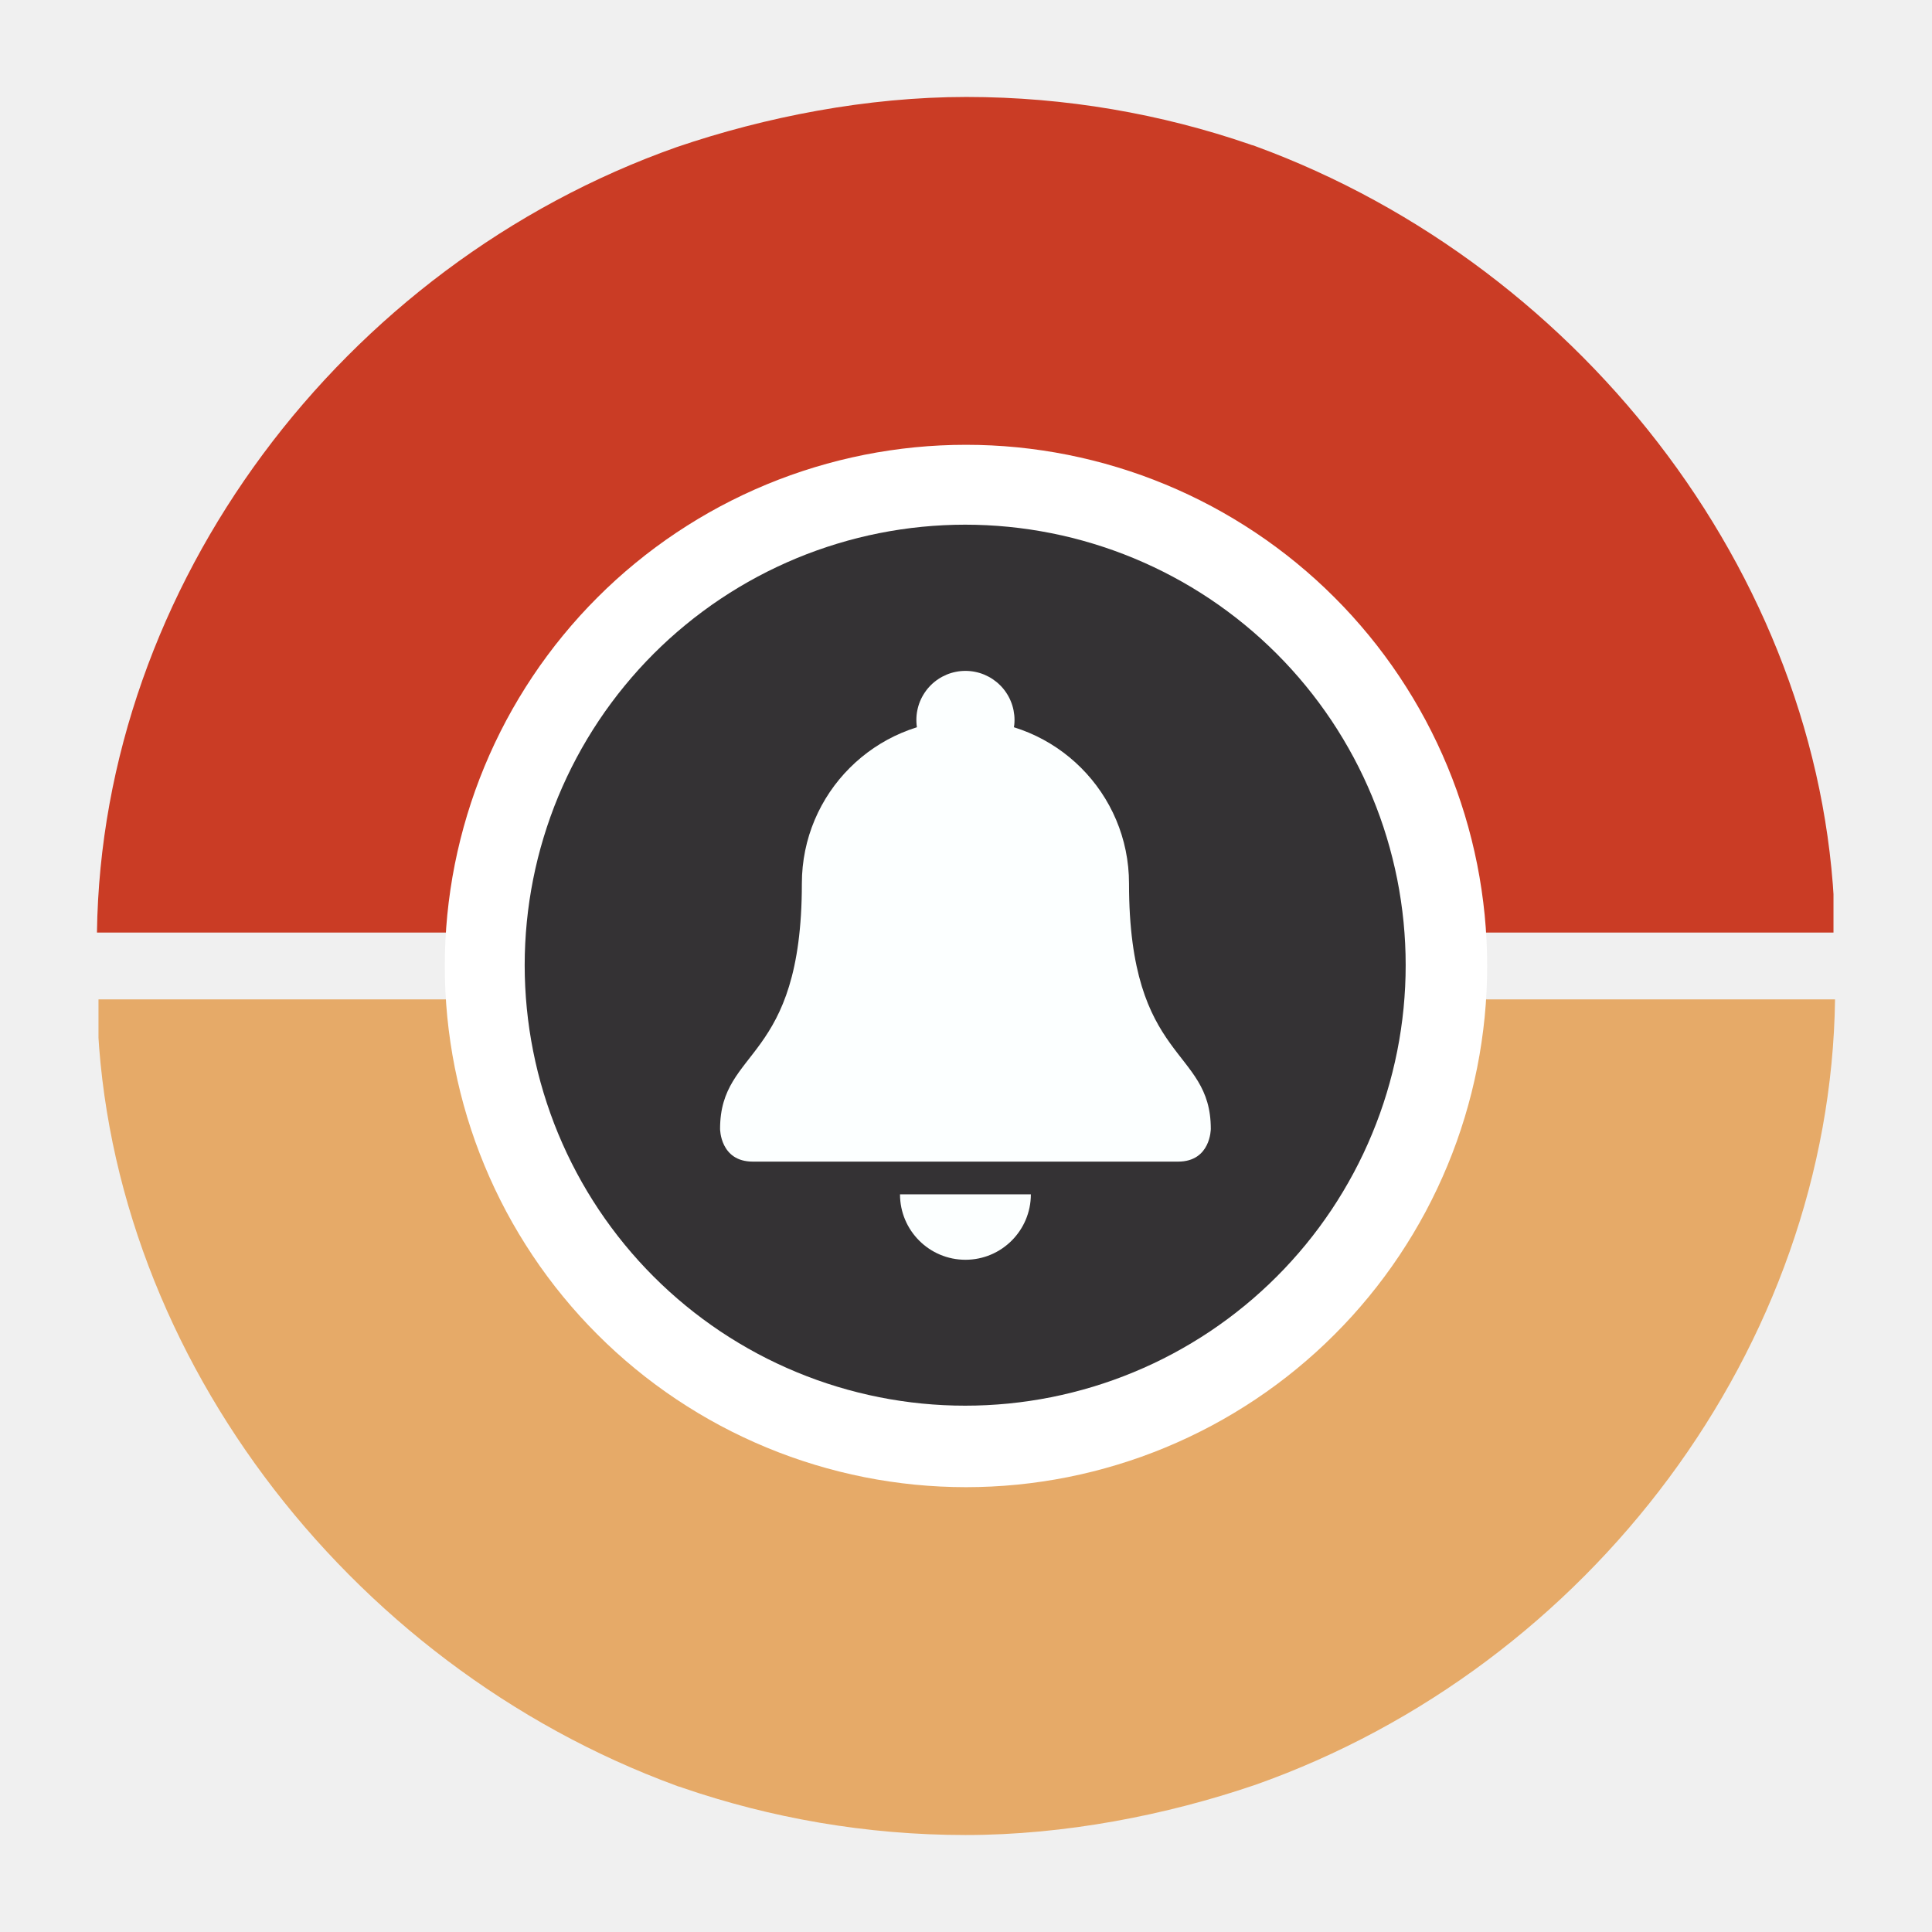
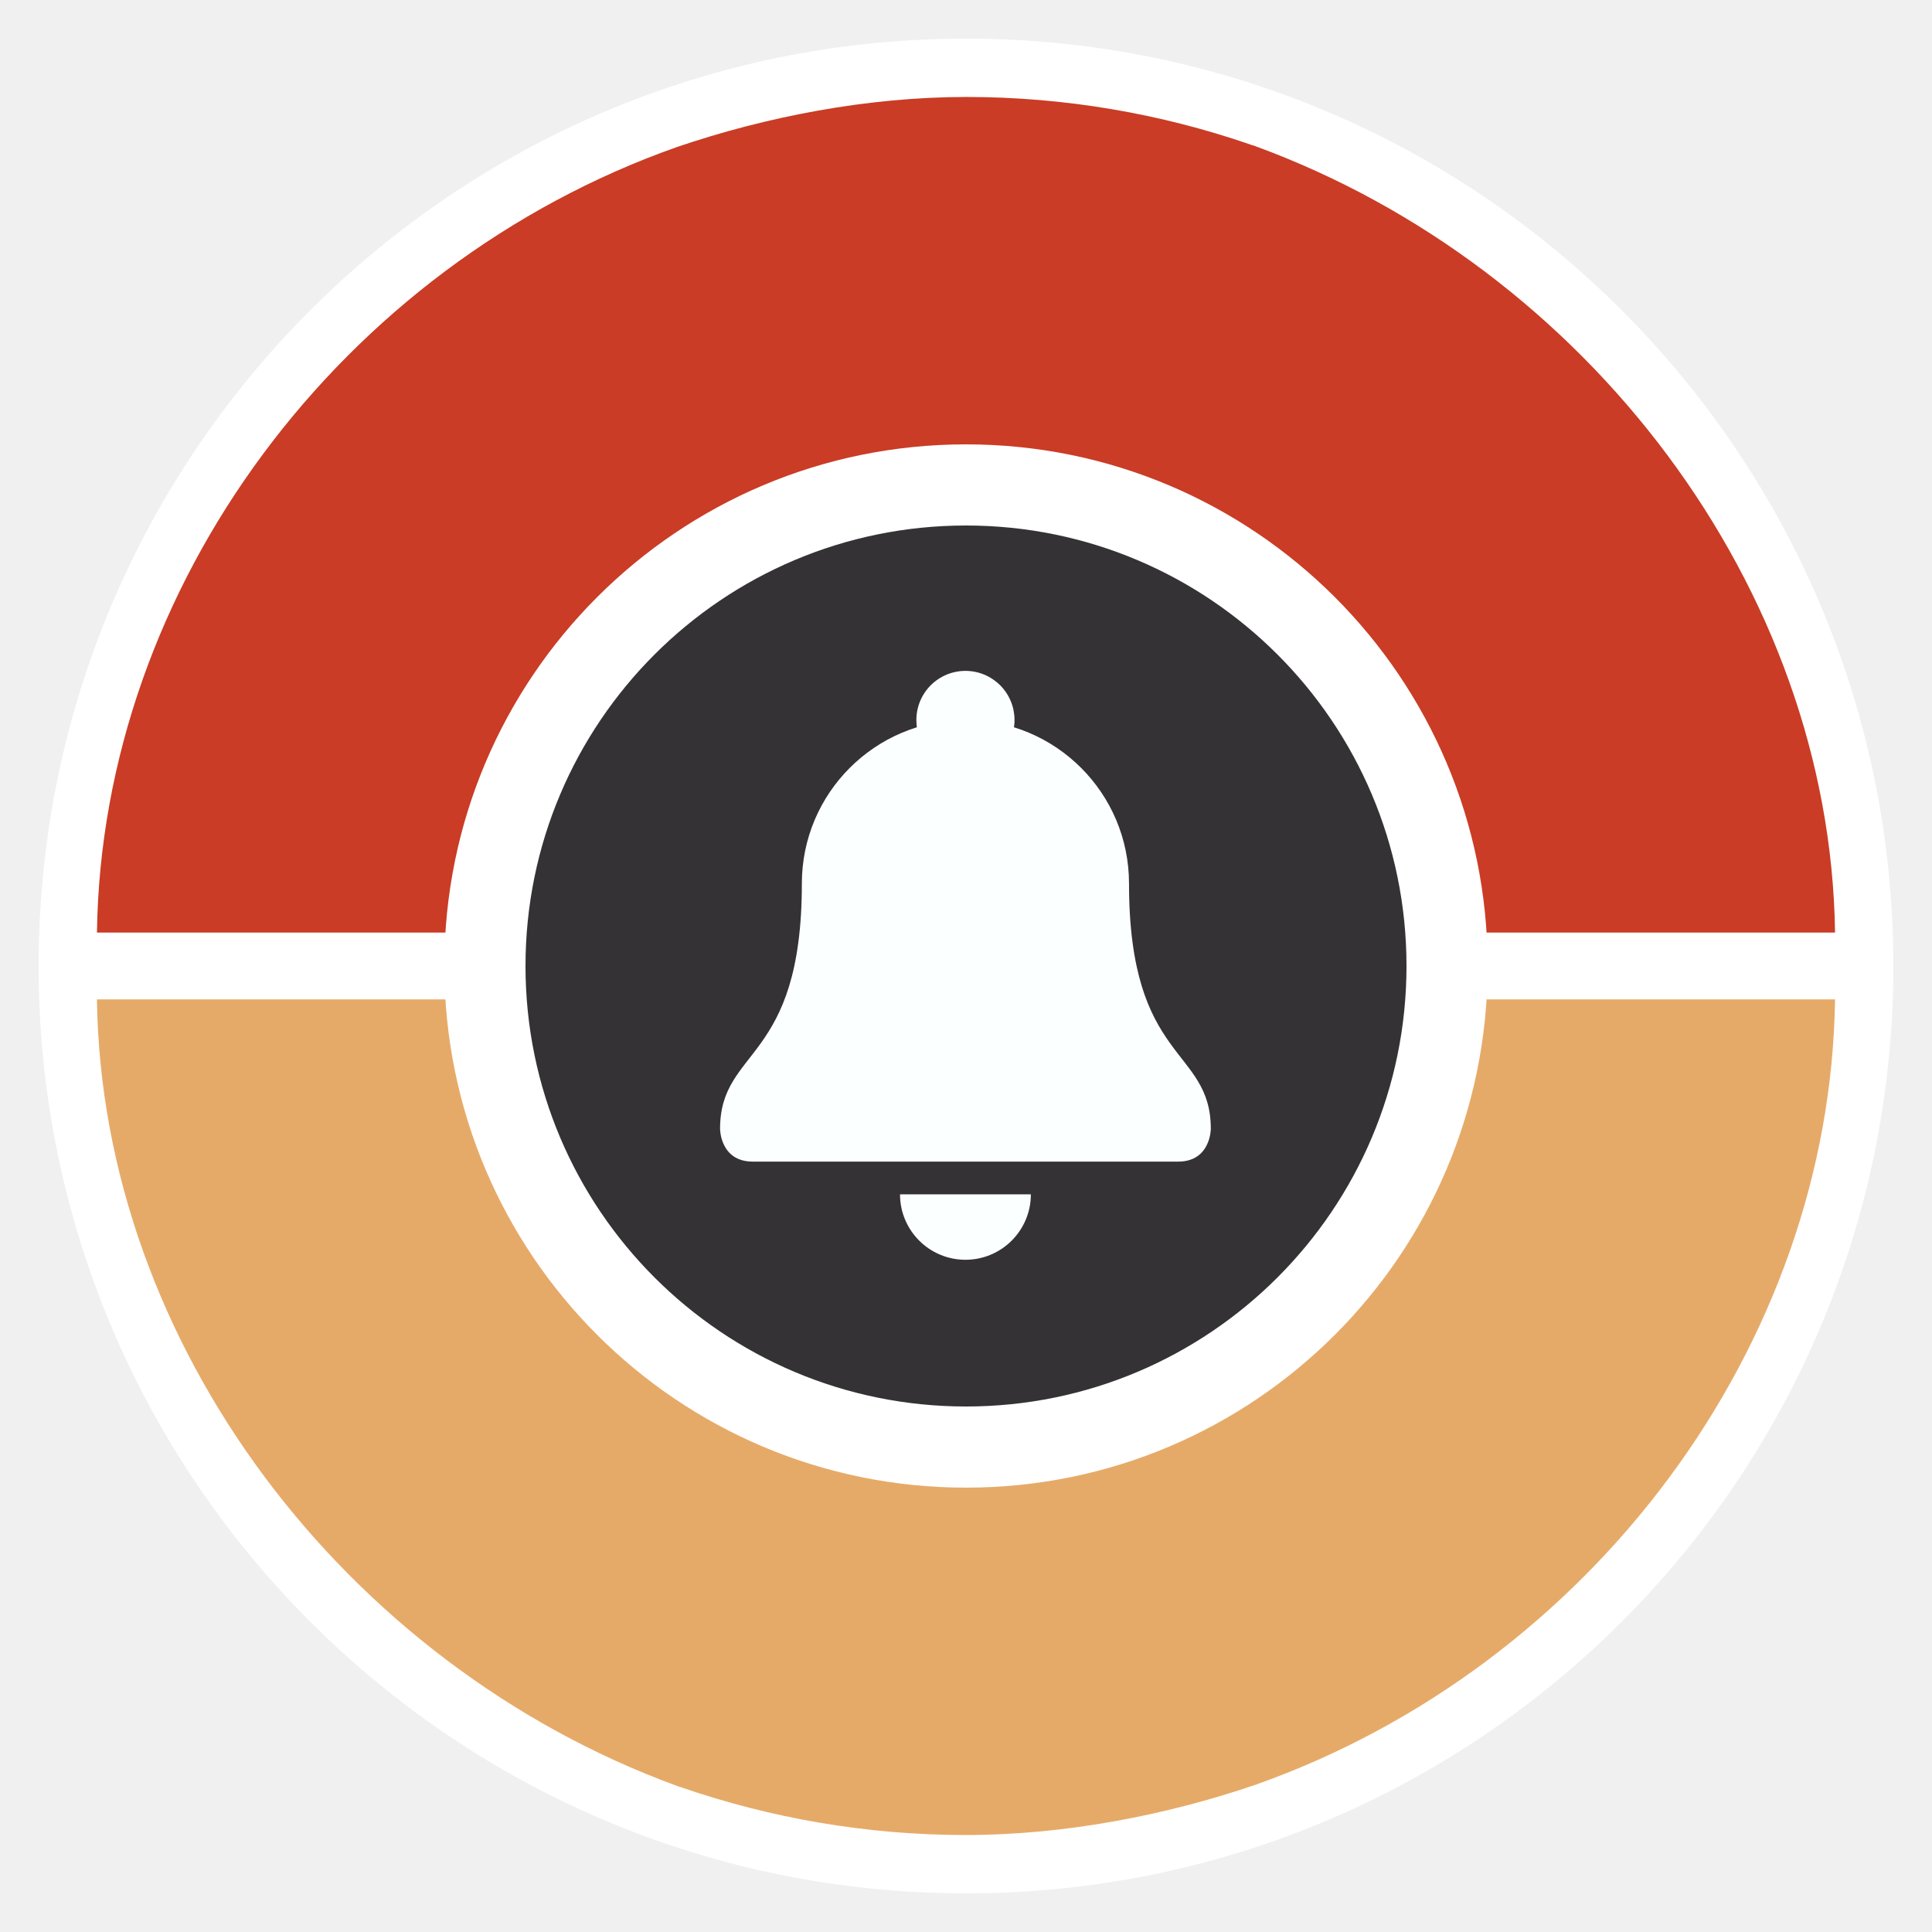
- <svg xmlns="http://www.w3.org/2000/svg" width="500" zoomAndPan="magnify" viewBox="0 0 375 375" height="500" preserveAspectRatio="xMidYMid meet" version="1.2">
-   <defs>
-     <clipPath id="04f4a8af19">
-       <path d="M 18.82 18.82 L 356 18.82 L 356 181.012 L 18.82 181.012 Z M 18.82 18.82 " />
-     </clipPath>
-     <clipPath id="110c1a672f">
-       <path d="M 131.332 28.559 C 148.574 22.68 168.293 18.82 187.59 18.82 C 206.891 18.82 225.461 22.125 242.574 28.008 C 242.938 28.191 243.301 28.191 243.668 28.375 C 307.934 51.902 355.27 114.031 356.18 181.012 L 18.82 181.012 C 19.73 113.664 66.336 51.535 131.332 28.559 Z M 131.332 28.559 " />
-     </clipPath>
-     <clipPath id="99ed5f3909">
-       <path d="M 19 193.98 L 356.18 193.98 L 356.18 356.176 L 19 356.176 Z M 19 193.98 " />
-     </clipPath>
-     <clipPath id="504dc3cc00">
-       <path d="M 243.664 346.434 C 226.422 352.316 206.703 356.176 187.406 356.176 C 168.105 356.176 149.535 352.867 132.422 346.984 C 132.059 346.801 131.695 346.801 131.328 346.617 C 67.062 323.09 19.727 260.965 18.816 193.98 L 356.18 193.98 C 355.266 261.332 308.66 323.457 243.664 346.434 Z M 243.664 346.434 " />
-     </clipPath>
-     <clipPath id="d42eec48bd">
-       <path d="M 86.336 86.336 L 288.836 86.336 L 288.836 288.836 L 86.336 288.836 Z M 86.336 86.336 " />
-     </clipPath>
-     <clipPath id="c1abb3ff05">
-       <path d="M 101.84 101.84 L 272.84 101.84 L 272.84 272.84 L 101.84 272.84 Z M 101.84 101.84 " />
-     </clipPath>
-     <clipPath id="78d3da2905">
-       <path d="M 139.766 139 L 235.016 139 L 235.016 226 L 139.766 226 Z M 139.766 139 " />
-     </clipPath>
-     <clipPath id="9ba40a0aed">
-       <path d="M 177 130.18 L 197 130.18 L 197 150 L 177 150 Z M 177 130.18 " />
-     </clipPath>
-     <clipPath id="d3b55fe32e">
-       <path d="M 174 231 L 201 231 L 201 244.93 L 174 244.93 Z M 174 231 " />
-     </clipPath>
-   </defs>
-   <g id="1d0c4799bc">
-     <g clip-rule="nonzero" clip-path="url(#04f4a8af19)">
-       <g clip-rule="nonzero" clip-path="url(#110c1a672f)">
-         <path style=" stroke:none;fill-rule:nonzero;fill:#ca3c25;fill-opacity:1;" d="M 18.82 18.82 L 355.879 18.82 L 355.879 181.012 L 18.82 181.012 Z M 18.82 18.82 " />
-       </g>
-     </g>
-     <g clip-rule="nonzero" clip-path="url(#99ed5f3909)">
-       <g clip-rule="nonzero" clip-path="url(#504dc3cc00)">
-         <path style=" stroke:none;fill-rule:nonzero;fill:#e6aa68;fill-opacity:1;" d="M 356.18 356.176 L 19.117 356.176 L 19.117 193.98 L 356.18 193.98 Z M 356.18 356.176 " />
-       </g>
-     </g>
-     <g clip-rule="nonzero" clip-path="url(#d42eec48bd)">
-       <path style=" stroke:none;fill-rule:nonzero;fill:#ffffff;fill-opacity:1;" d="M 288.66 187.496 C 288.66 189.152 288.617 190.805 288.535 192.461 C 288.457 194.113 288.332 195.766 288.172 197.41 C 288.008 199.059 287.805 200.703 287.562 202.34 C 287.32 203.977 287.039 205.609 286.715 207.23 C 286.391 208.855 286.027 210.469 285.625 212.078 C 285.223 213.684 284.781 215.277 284.301 216.863 C 283.82 218.445 283.301 220.02 282.746 221.578 C 282.188 223.137 281.59 224.68 280.957 226.211 C 280.324 227.738 279.652 229.25 278.945 230.75 C 278.238 232.246 277.492 233.723 276.715 235.184 C 275.934 236.645 275.117 238.082 274.266 239.504 C 273.414 240.926 272.527 242.32 271.609 243.699 C 270.691 245.074 269.738 246.43 268.75 247.758 C 267.766 249.09 266.746 250.395 265.695 251.672 C 264.645 252.953 263.562 254.207 262.453 255.434 C 261.34 256.66 260.199 257.859 259.027 259.027 C 257.859 260.199 256.66 261.34 255.434 262.453 C 254.207 263.562 252.953 264.645 251.672 265.695 C 250.395 266.746 249.09 267.766 247.758 268.75 C 246.43 269.738 245.074 270.691 243.699 271.609 C 242.32 272.527 240.926 273.414 239.504 274.266 C 238.082 275.117 236.645 275.934 235.184 276.715 C 233.723 277.492 232.246 278.238 230.75 278.945 C 229.25 279.652 227.738 280.324 226.211 280.957 C 224.68 281.59 223.137 282.188 221.578 282.746 C 220.02 283.301 218.445 283.82 216.863 284.301 C 215.277 284.781 213.684 285.223 212.078 285.625 C 210.469 286.027 208.855 286.391 207.23 286.715 C 205.609 287.039 203.977 287.32 202.34 287.562 C 200.703 287.805 199.059 288.008 197.41 288.172 C 195.766 288.332 194.113 288.457 192.461 288.535 C 190.805 288.617 189.152 288.66 187.496 288.66 C 185.84 288.66 184.188 288.617 182.531 288.535 C 180.879 288.457 179.227 288.332 177.582 288.172 C 175.934 288.008 174.289 287.805 172.652 287.562 C 171.016 287.32 169.383 287.039 167.762 286.715 C 166.137 286.391 164.523 286.027 162.914 285.625 C 161.309 285.223 159.715 284.781 158.129 284.301 C 156.547 283.82 154.973 283.301 153.414 282.746 C 151.855 282.188 150.312 281.59 148.781 280.957 C 147.254 280.324 145.742 279.652 144.242 278.945 C 142.746 278.238 141.27 277.492 139.809 276.715 C 138.348 275.934 136.91 275.117 135.488 274.266 C 134.066 273.414 132.672 272.527 131.293 271.609 C 129.918 270.691 128.562 269.738 127.234 268.75 C 125.902 267.766 124.598 266.746 123.32 265.695 C 122.039 264.645 120.785 263.562 119.559 262.453 C 118.332 261.34 117.133 260.199 115.965 259.027 C 114.793 257.859 113.652 256.66 112.539 255.434 C 111.43 254.207 110.348 252.953 109.297 251.672 C 108.246 250.395 107.227 249.09 106.242 247.758 C 105.254 246.43 104.301 245.074 103.383 243.699 C 102.465 242.32 101.578 240.926 100.727 239.504 C 99.875 238.082 99.059 236.645 98.277 235.184 C 97.5 233.723 96.754 232.246 96.047 230.75 C 95.34 229.25 94.668 227.738 94.035 226.211 C 93.402 224.68 92.805 223.137 92.246 221.578 C 91.691 220.02 91.172 218.445 90.691 216.863 C 90.211 215.277 89.77 213.684 89.367 212.078 C 88.965 210.469 88.602 208.855 88.277 207.23 C 87.953 205.609 87.672 203.977 87.43 202.34 C 87.188 200.703 86.984 199.059 86.82 197.41 C 86.66 195.766 86.539 194.113 86.457 192.461 C 86.375 190.805 86.336 189.152 86.336 187.496 C 86.336 185.84 86.375 184.188 86.457 182.531 C 86.539 180.879 86.66 179.227 86.82 177.582 C 86.984 175.934 87.188 174.289 87.43 172.652 C 87.672 171.016 87.953 169.383 88.277 167.762 C 88.602 166.137 88.965 164.523 89.367 162.914 C 89.77 161.309 90.211 159.715 90.691 158.129 C 91.172 156.547 91.691 154.973 92.246 153.414 C 92.805 151.855 93.402 150.312 94.035 148.781 C 94.668 147.254 95.34 145.742 96.047 144.242 C 96.754 142.746 97.5 141.27 98.277 139.809 C 99.059 138.348 99.875 136.91 100.727 135.488 C 101.578 134.066 102.465 132.672 103.383 131.293 C 104.301 129.918 105.254 128.562 106.242 127.234 C 107.227 125.902 108.246 124.598 109.297 123.32 C 110.348 122.039 111.43 120.785 112.539 119.559 C 113.652 118.332 114.793 117.133 115.965 115.965 C 117.133 114.793 118.332 113.652 119.559 112.539 C 120.785 111.43 122.039 110.348 123.32 109.297 C 124.598 108.246 125.902 107.227 127.234 106.242 C 128.562 105.254 129.918 104.301 131.293 103.383 C 132.672 102.465 134.066 101.578 135.488 100.727 C 136.91 99.875 138.348 99.059 139.809 98.277 C 141.27 97.5 142.746 96.754 144.242 96.047 C 145.742 95.34 147.254 94.668 148.781 94.035 C 150.312 93.402 151.855 92.805 153.414 92.246 C 154.973 91.691 156.547 91.172 158.129 90.691 C 159.715 90.211 161.309 89.77 162.914 89.367 C 164.523 88.965 166.137 88.602 167.762 88.277 C 169.383 87.953 171.016 87.672 172.652 87.43 C 174.289 87.188 175.934 86.984 177.582 86.82 C 179.227 86.66 180.879 86.535 182.531 86.457 C 184.188 86.375 185.84 86.336 187.496 86.336 C 189.152 86.336 190.805 86.375 192.461 86.457 C 194.113 86.535 195.766 86.66 197.41 86.82 C 199.059 86.984 200.703 87.188 202.34 87.43 C 203.977 87.672 205.609 87.953 207.23 88.277 C 208.855 88.602 210.469 88.965 212.078 89.367 C 213.684 89.77 215.277 90.211 216.863 90.691 C 218.445 91.172 220.02 91.691 221.578 92.246 C 223.137 92.805 224.68 93.402 226.211 94.035 C 227.738 94.668 229.25 95.34 230.75 96.047 C 232.246 96.754 233.723 97.5 235.184 98.277 C 236.645 99.059 238.082 99.875 239.504 100.727 C 240.926 101.578 242.32 102.465 243.699 103.383 C 245.074 104.301 246.43 105.254 247.758 106.242 C 249.09 107.227 250.395 108.246 251.672 109.297 C 252.953 110.348 254.207 111.43 255.434 112.539 C 256.66 113.652 257.859 114.793 259.027 115.965 C 260.199 117.133 261.34 118.332 262.453 119.559 C 263.562 120.785 264.645 122.039 265.695 123.32 C 266.746 124.598 267.766 125.902 268.75 127.234 C 269.738 128.562 270.691 129.918 271.609 131.293 C 272.527 132.672 273.414 134.066 274.266 135.488 C 275.117 136.91 275.934 138.348 276.715 139.809 C 277.492 141.27 278.238 142.746 278.945 144.242 C 279.652 145.742 280.324 147.254 280.957 148.781 C 281.59 150.312 282.188 151.855 282.746 153.414 C 283.301 154.973 283.82 156.547 284.301 158.129 C 284.781 159.715 285.223 161.309 285.625 162.914 C 286.027 164.523 286.391 166.137 286.715 167.762 C 287.039 169.383 287.32 171.016 287.562 172.652 C 287.805 174.289 288.008 175.934 288.172 177.582 C 288.332 179.227 288.457 180.879 288.535 182.531 C 288.617 184.188 288.66 185.84 288.66 187.496 Z M 288.66 187.496 " />
-     </g>
-     <g clip-rule="nonzero" clip-path="url(#c1abb3ff05)">
-       <path style=" stroke:none;fill-rule:nonzero;fill:#343234;fill-opacity:1;" d="M 272.84 187.34 C 272.84 188.742 272.809 190.141 272.738 191.535 C 272.668 192.934 272.566 194.328 272.43 195.723 C 272.293 197.113 272.121 198.504 271.914 199.887 C 271.711 201.27 271.473 202.648 271.199 204.02 C 270.926 205.395 270.617 206.758 270.277 208.117 C 269.938 209.473 269.566 210.82 269.16 212.16 C 268.754 213.5 268.316 214.828 267.844 216.145 C 267.371 217.461 266.867 218.77 266.332 220.059 C 265.797 221.352 265.23 222.633 264.633 223.898 C 264.035 225.16 263.406 226.41 262.746 227.645 C 262.086 228.879 261.395 230.098 260.676 231.297 C 259.957 232.496 259.211 233.68 258.434 234.844 C 257.652 236.004 256.848 237.148 256.016 238.273 C 255.184 239.398 254.32 240.5 253.434 241.582 C 252.547 242.664 251.633 243.723 250.691 244.758 C 249.754 245.797 248.789 246.809 247.797 247.797 C 246.809 248.789 245.797 249.754 244.758 250.691 C 243.723 251.633 242.664 252.547 241.582 253.434 C 240.5 254.32 239.398 255.184 238.273 256.016 C 237.148 256.848 236.004 257.652 234.844 258.434 C 233.68 259.211 232.496 259.957 231.297 260.676 C 230.098 261.395 228.879 262.086 227.645 262.746 C 226.41 263.406 225.16 264.035 223.898 264.633 C 222.633 265.23 221.352 265.797 220.059 266.332 C 218.77 266.867 217.461 267.371 216.145 267.844 C 214.828 268.312 213.5 268.754 212.16 269.16 C 210.82 269.566 209.473 269.938 208.117 270.277 C 206.758 270.617 205.395 270.926 204.02 271.199 C 202.648 271.473 201.27 271.711 199.887 271.914 C 198.504 272.121 197.113 272.293 195.723 272.43 C 194.328 272.566 192.934 272.668 191.535 272.738 C 190.141 272.809 188.742 272.84 187.34 272.84 C 185.941 272.84 184.543 272.809 183.145 272.738 C 181.75 272.668 180.352 272.566 178.961 272.43 C 177.566 272.293 176.18 272.121 174.797 271.914 C 173.41 271.711 172.035 271.473 170.66 271.199 C 169.289 270.926 167.922 270.617 166.566 270.277 C 165.207 269.938 163.859 269.566 162.523 269.16 C 161.184 268.754 159.855 268.316 158.535 267.844 C 157.219 267.371 155.914 266.867 154.621 266.332 C 153.328 265.797 152.051 265.23 150.785 264.633 C 149.52 264.035 148.27 263.406 147.035 262.746 C 145.801 262.086 144.586 261.395 143.387 260.676 C 142.184 259.957 141.004 259.211 139.84 258.434 C 138.676 257.652 137.531 256.848 136.41 256.016 C 135.285 255.184 134.184 254.32 133.102 253.434 C 132.02 252.547 130.961 251.633 129.922 250.691 C 128.887 249.754 127.871 248.789 126.883 247.797 C 125.895 246.809 124.93 245.797 123.988 244.758 C 123.051 243.723 122.137 242.664 121.25 241.582 C 120.359 240.5 119.5 239.398 118.668 238.273 C 117.832 237.148 117.027 236.004 116.25 234.844 C 115.473 233.68 114.727 232.496 114.004 231.297 C 113.285 230.098 112.598 228.879 111.938 227.645 C 111.277 226.41 110.648 225.16 110.051 223.898 C 109.453 222.633 108.887 221.352 108.348 220.059 C 107.812 218.77 107.309 217.461 106.84 216.145 C 106.367 214.828 105.93 213.5 105.523 212.16 C 105.117 210.82 104.742 209.473 104.402 208.117 C 104.062 206.758 103.758 205.395 103.484 204.02 C 103.211 202.648 102.973 201.27 102.766 199.887 C 102.562 198.504 102.391 197.113 102.254 195.723 C 102.117 194.328 102.012 192.934 101.945 191.535 C 101.875 190.141 101.84 188.742 101.84 187.34 C 101.84 185.941 101.875 184.543 101.945 183.145 C 102.012 181.75 102.117 180.352 102.254 178.961 C 102.391 177.566 102.562 176.18 102.766 174.797 C 102.973 173.41 103.211 172.035 103.484 170.66 C 103.758 169.289 104.062 167.922 104.402 166.566 C 104.742 165.207 105.117 163.859 105.523 162.523 C 105.93 161.184 106.367 159.855 106.84 158.535 C 107.309 157.219 107.812 155.914 108.348 154.621 C 108.887 153.328 109.453 152.051 110.051 150.785 C 110.648 149.52 111.277 148.27 111.938 147.035 C 112.598 145.801 113.285 144.586 114.004 143.387 C 114.727 142.184 115.473 141.004 116.25 139.84 C 117.027 138.676 117.832 137.531 118.668 136.41 C 119.5 135.285 120.359 134.184 121.25 133.102 C 122.137 132.02 123.051 130.961 123.988 129.922 C 124.93 128.887 125.895 127.871 126.883 126.883 C 127.871 125.895 128.887 124.93 129.922 123.988 C 130.961 123.051 132.02 122.137 133.102 121.25 C 134.184 120.359 135.285 119.5 136.41 118.668 C 137.531 117.832 138.676 117.027 139.84 116.25 C 141.004 115.473 142.184 114.727 143.387 114.004 C 144.586 113.285 145.801 112.598 147.035 111.938 C 148.27 111.277 149.52 110.648 150.785 110.051 C 152.051 109.453 153.328 108.887 154.621 108.348 C 155.914 107.812 157.219 107.309 158.535 106.84 C 159.855 106.367 161.184 105.93 162.523 105.523 C 163.859 105.117 165.207 104.742 166.566 104.402 C 167.922 104.062 169.289 103.758 170.66 103.484 C 172.035 103.211 173.41 102.973 174.797 102.766 C 176.18 102.562 177.566 102.391 178.961 102.254 C 180.352 102.117 181.75 102.012 183.145 101.945 C 184.543 101.875 185.941 101.84 187.34 101.84 C 188.742 101.84 190.141 101.875 191.535 101.945 C 192.934 102.012 194.328 102.117 195.723 102.254 C 197.113 102.391 198.504 102.562 199.887 102.766 C 201.27 102.973 202.648 103.211 204.02 103.484 C 205.395 103.758 206.758 104.062 208.117 104.402 C 209.473 104.742 210.82 105.117 212.16 105.523 C 213.5 105.93 214.828 106.367 216.145 106.84 C 217.461 107.309 218.77 107.812 220.059 108.348 C 221.352 108.887 222.633 109.453 223.898 110.051 C 225.16 110.648 226.41 111.277 227.645 111.938 C 228.879 112.598 230.098 113.285 231.297 114.004 C 232.496 114.727 233.68 115.473 234.844 116.25 C 236.004 117.027 237.148 117.832 238.273 118.668 C 239.398 119.5 240.5 120.359 241.582 121.25 C 242.664 122.137 243.723 123.051 244.758 123.988 C 245.797 124.93 246.809 125.895 247.797 126.883 C 248.789 127.871 249.754 128.887 250.691 129.922 C 251.633 130.961 252.547 132.02 253.434 133.102 C 254.32 134.184 255.184 135.285 256.016 136.41 C 256.848 137.531 257.652 138.676 258.434 139.84 C 259.211 141.004 259.957 142.184 260.676 143.387 C 261.395 144.586 262.086 145.801 262.746 147.035 C 263.406 148.27 264.035 149.52 264.633 150.785 C 265.23 152.051 265.797 153.328 266.332 154.621 C 266.867 155.914 267.371 157.219 267.844 158.535 C 268.316 159.855 268.754 161.184 269.16 162.523 C 269.566 163.859 269.938 165.207 270.277 166.566 C 270.617 167.922 270.926 169.289 271.199 170.66 C 271.473 172.035 271.711 173.41 271.914 174.797 C 272.121 176.18 272.293 177.566 272.43 178.961 C 272.566 180.352 272.668 181.75 272.738 183.145 C 272.809 184.543 272.84 185.941 272.84 187.34 Z M 272.84 187.34 " />
-     </g>
-     <g clip-rule="nonzero" clip-path="url(#78d3da2905)">
-       <path style=" stroke:none;fill-rule:nonzero;fill:#fcffff;fill-opacity:1;" d="M 219.141 171.492 C 219.141 206.418 235.016 203.242 235.016 219.117 C 235.016 219.117 235.016 225.469 228.668 225.469 L 146.117 225.469 C 139.766 225.469 139.766 219.117 139.766 219.117 C 139.766 203.242 155.641 206.418 155.641 171.492 C 155.641 153.961 169.855 139.742 187.391 139.742 C 204.926 139.742 219.141 153.961 219.141 171.492 Z M 219.141 171.492 " />
-     </g>
-     <g clip-rule="nonzero" clip-path="url(#9ba40a0aed)">
-       <path style=" stroke:none;fill-rule:nonzero;fill:#fcffff;fill-opacity:1;" d="M 196.918 139.742 C 196.918 140.367 196.855 140.988 196.734 141.602 C 196.613 142.215 196.43 142.809 196.191 143.387 C 195.953 143.965 195.66 144.516 195.312 145.035 C 194.965 145.555 194.57 146.035 194.125 146.477 C 193.684 146.922 193.203 147.316 192.684 147.664 C 192.164 148.012 191.613 148.305 191.035 148.543 C 190.457 148.781 189.863 148.965 189.25 149.086 C 188.637 149.207 188.016 149.27 187.391 149.27 C 186.766 149.27 186.148 149.207 185.535 149.086 C 184.922 148.965 184.324 148.781 183.746 148.543 C 183.168 148.305 182.621 148.012 182.102 147.664 C 181.578 147.316 181.098 146.922 180.656 146.477 C 180.215 146.035 179.82 145.555 179.473 145.035 C 179.125 144.516 178.832 143.965 178.59 143.387 C 178.352 142.809 178.172 142.215 178.051 141.602 C 177.926 140.988 177.867 140.367 177.867 139.742 C 177.867 139.117 177.926 138.5 178.051 137.887 C 178.172 137.273 178.352 136.676 178.59 136.098 C 178.832 135.52 179.125 134.973 179.473 134.453 C 179.82 133.93 180.215 133.449 180.656 133.008 C 181.098 132.566 181.578 132.172 182.102 131.824 C 182.621 131.477 183.168 131.184 183.746 130.941 C 184.324 130.703 184.922 130.523 185.535 130.402 C 186.148 130.277 186.766 130.219 187.391 130.219 C 188.016 130.219 188.637 130.277 189.25 130.402 C 189.863 130.523 190.457 130.703 191.035 130.941 C 191.613 131.184 192.164 131.477 192.684 131.824 C 193.203 132.172 193.684 132.566 194.125 133.008 C 194.57 133.449 194.965 133.93 195.312 134.453 C 195.66 134.973 195.953 135.52 196.191 136.098 C 196.43 136.676 196.613 137.273 196.734 137.887 C 196.855 138.5 196.918 139.117 196.918 139.742 Z M 196.918 139.742 " />
-     </g>
-     <g clip-rule="nonzero" clip-path="url(#d3b55fe32e)">
-       <path style=" stroke:none;fill-rule:nonzero;fill:#fcffff;fill-opacity:1;" d="M 187.391 244.52 C 194.406 244.52 200.09 238.832 200.09 231.816 L 174.691 231.816 C 174.691 238.832 180.379 244.52 187.391 244.52 Z M 187.391 244.52 " />
-     </g>
-   </g>
+ <svg xmlns="http://www.w3.org/2000/svg" width="500" height="500" viewBox="0 0 375 375" version="1.2">
+   <circle cx="187.5" cy="187.5" r="180" fill="#ffffff" />
+   <path d="M131.332 28.559c17.242-5.879 36.961-9.738 56.258-9.738 19.301 0 37.871 3.305 54.984 9.188.363.184.727.184 1.094.367 64.266 23.527 111.602 85.656 112.512 152.637H18.82c.91-67.348 47.516-129.477 112.512-152.453" fill="#ca3c25" />
+   <path d="M243.664 346.434c-17.242 5.883-36.961 9.742-56.258 9.742-19.301 0-37.871-3.309-54.984-9.191-.363-.184-.727-.184-1.094-.367C67.062 323.09 19.727 260.965 18.816 193.98h337.363c-.914 67.352-47.52 129.477-112.516 152.453" fill="#e6aa68" />
+   <circle cx="187.5" cy="187.5" r="101.25" fill="#ffffff" />
+   <circle cx="187.5" cy="187.5" r="85.5" fill="#343234" />
+   <path d="M219.141 171.492c0 34.926 15.875 31.75 15.875 47.625 0 0 0 6.352-6.348 6.352h-82.551c-6.352 0-6.352-6.352-6.352-6.352 0-15.875 15.875-12.699 15.875-47.625 0-17.531 14.215-31.75 31.75-31.75s31.75 14.219 31.75 31.75" fill="#fcffff" />
+   <path d="M196.918 139.742c0 .625-.062 1.246-.184 1.859-.121.613-.305 1.207-.543 1.785-.238.578-.531 1.129-.879 1.648-.348.52-.742 1-1.188 1.441-.441.445-.922.84-1.441 1.188-.52.348-1.07.641-1.648.879s-1.172.422-1.785.543c-.613.121-1.234.184-1.859.184s-1.242-.062-1.855-.184c-.613-.121-1.211-.305-1.789-.543s-1.125-.531-1.645-.879c-.523-.348-1.004-.742-1.445-1.188-.441-.441-.836-.922-1.184-1.441-.348-.52-.641-1.07-.883-1.648-.238-.578-.418-1.172-.539-1.785-.125-.613-.184-1.234-.184-1.859s.059-1.242.184-1.855c.121-.613.301-1.211.539-1.789.242-.578.535-1.125.883-1.645.348-.523.742-1.004 1.184-1.445.441-.441.922-.836 1.445-1.184.52-.348 1.066-.641 1.645-.883.578-.238 1.176-.418 1.789-.539.613-.125 1.23-.184 1.855-.184s1.246.059 1.859.184c.613.121 1.207.301 1.785.539.578.242 1.129.535 1.648.883.52.348 1 .742 1.441 1.184.445.441.84.922 1.188 1.445.348.52.641 1.066.879 1.645.238.578.422 1.176.543 1.789s.184 1.23.184 1.855" fill="#fcffff" />
+   <path d="M187.391 244.52c7.016 0 12.699-5.688 12.699-12.703h-25.398c0 7.016 5.688 12.703 12.699 12.703" fill="#fcffff" />
</svg>
